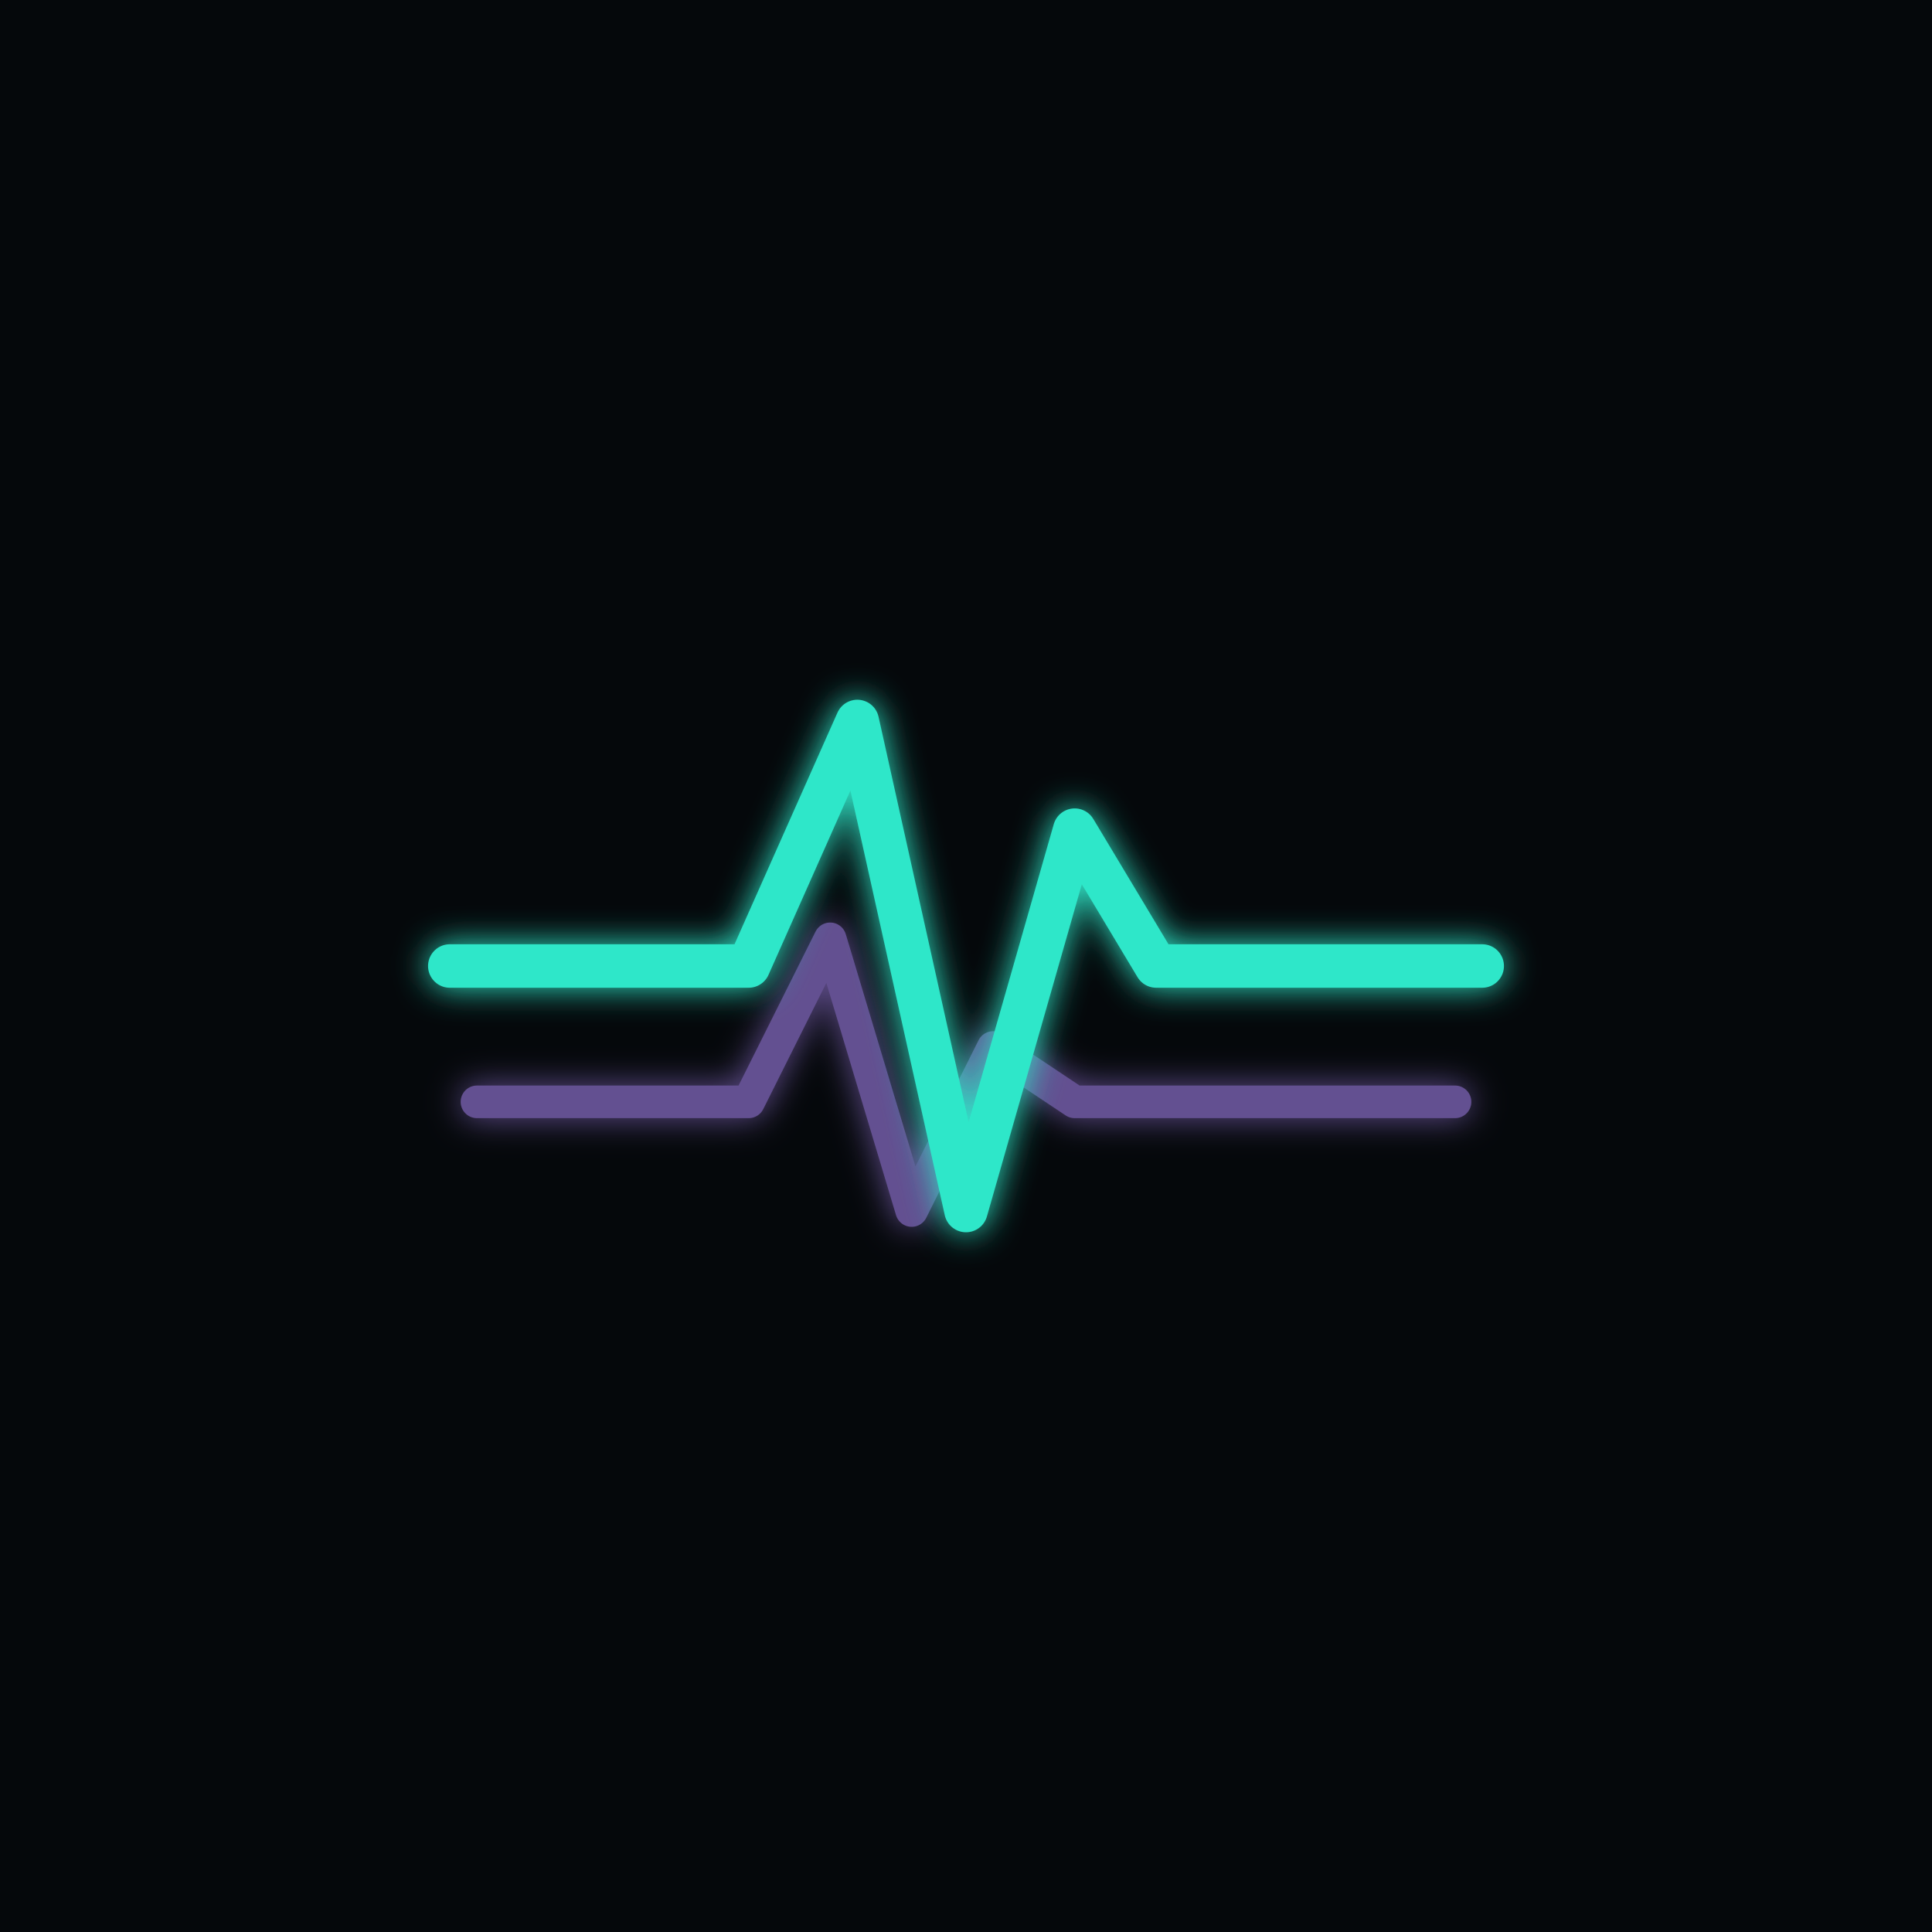
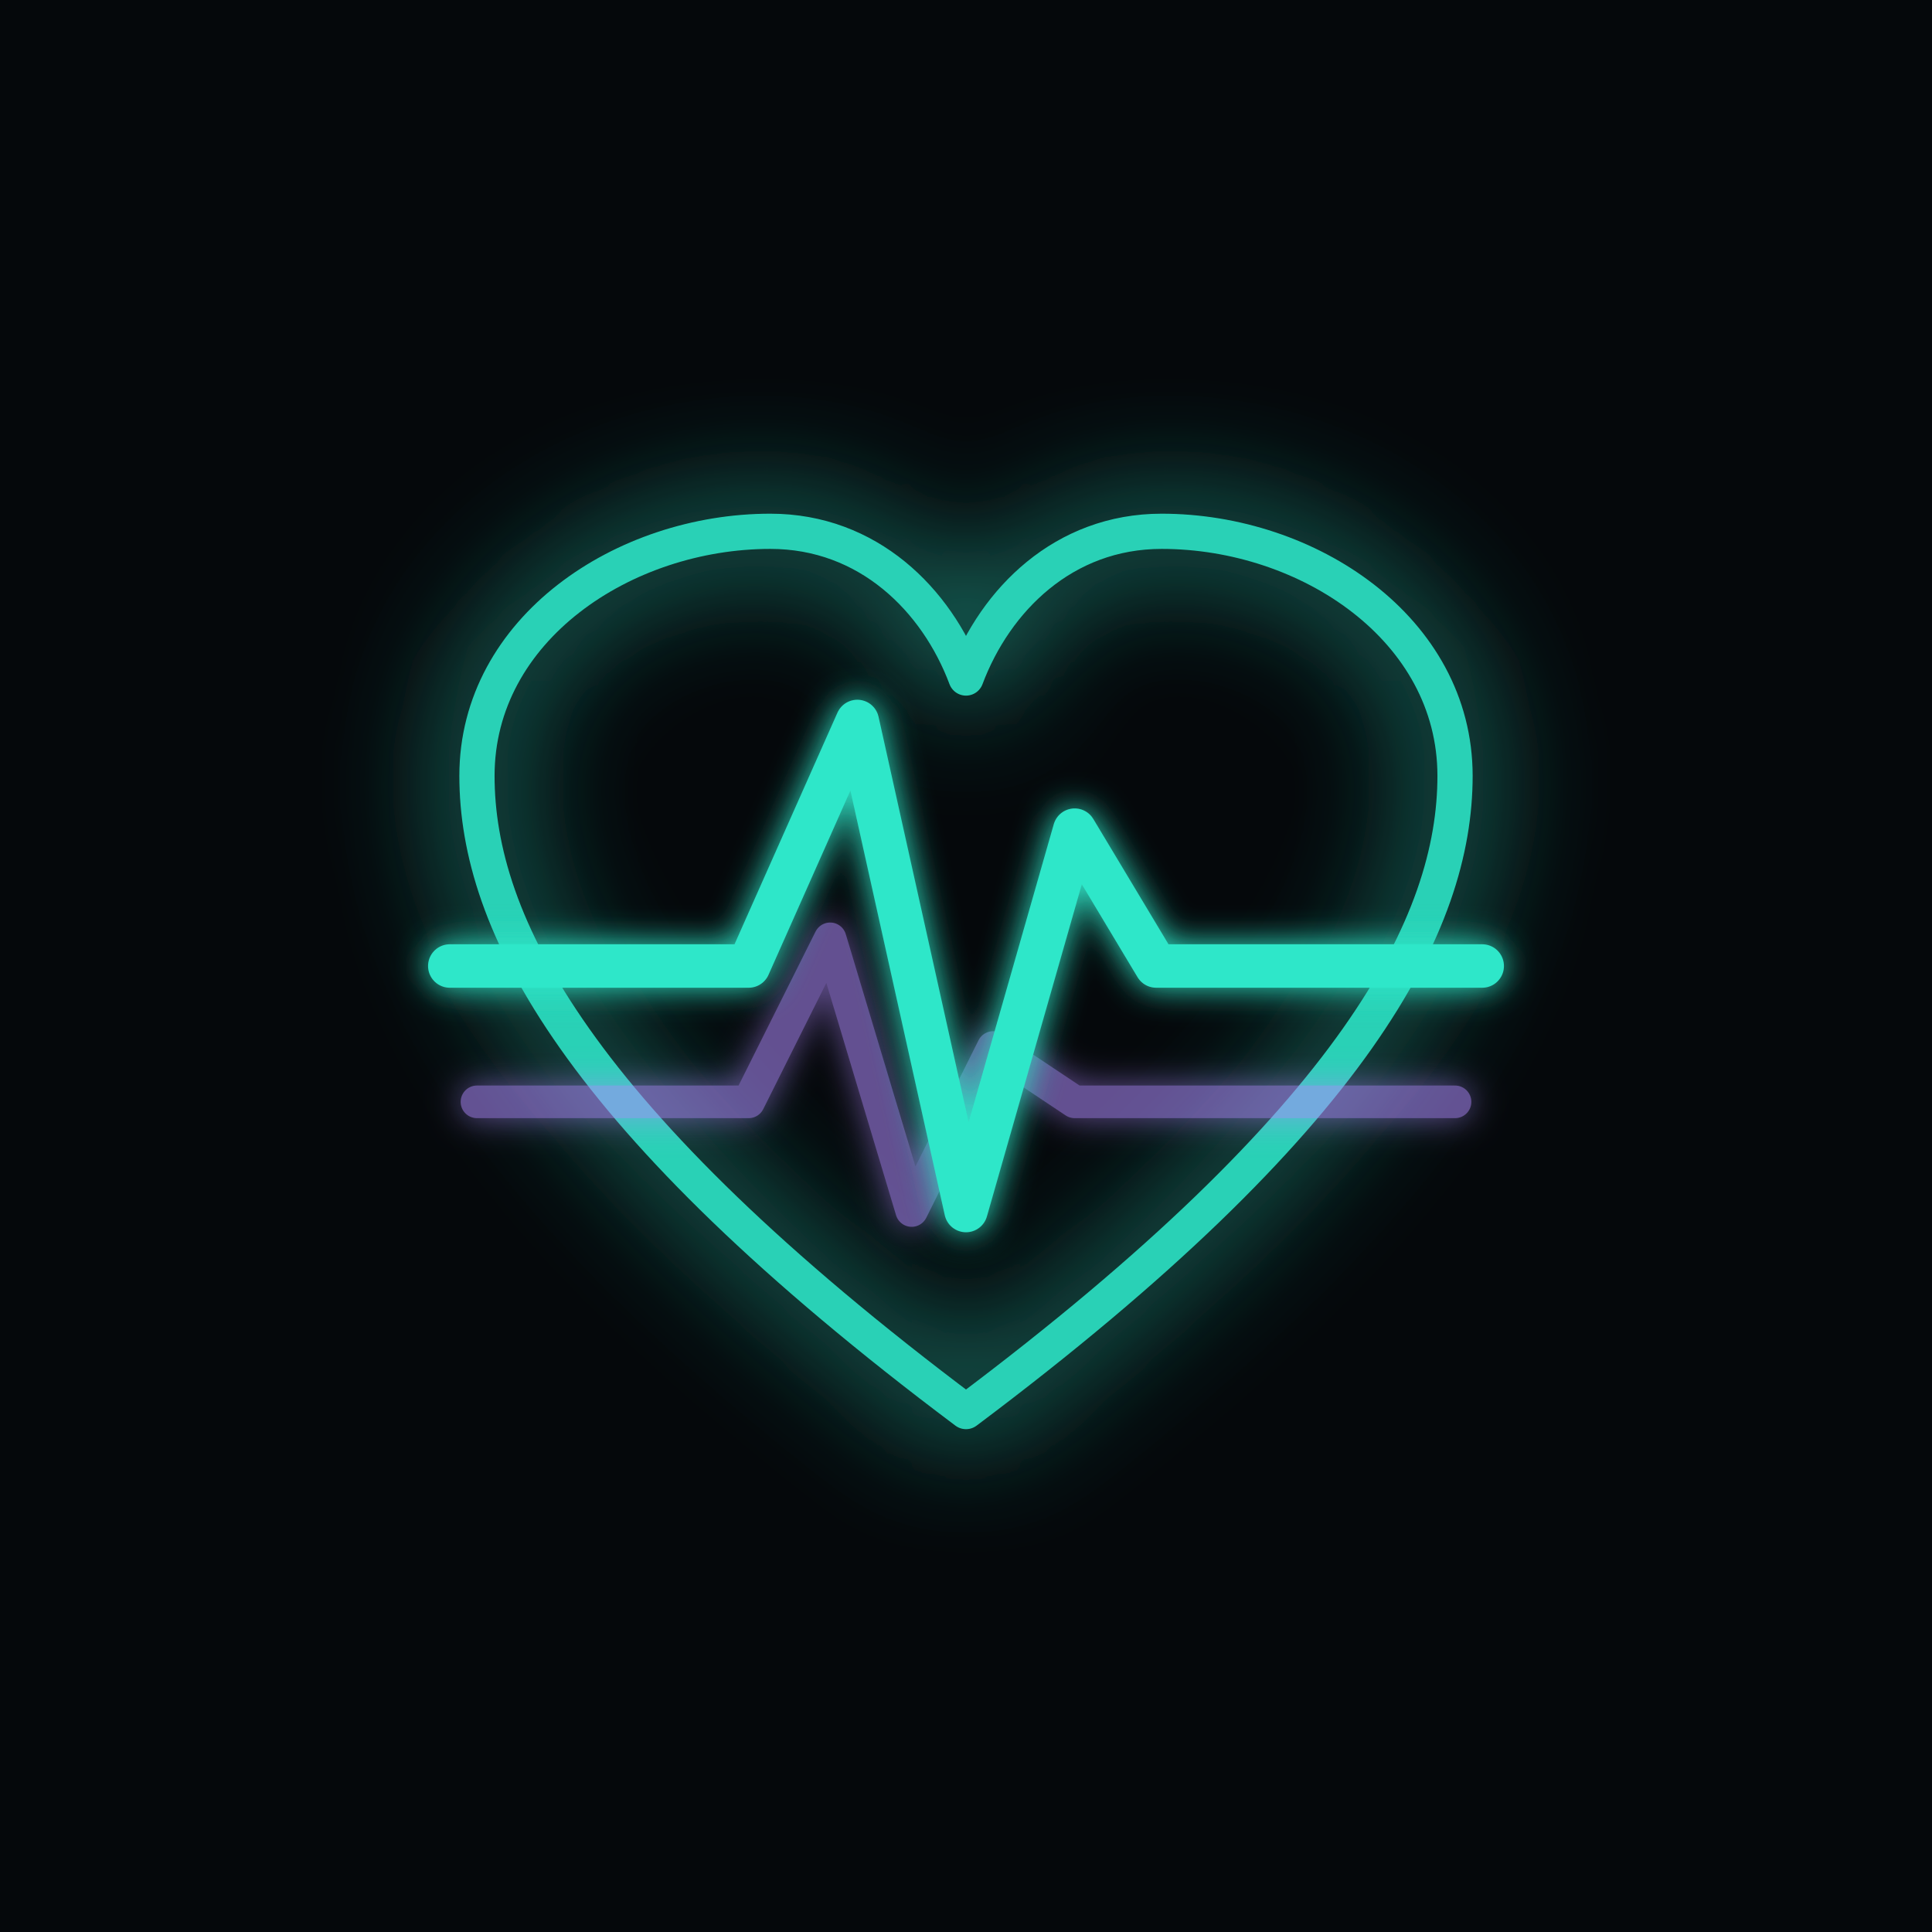
<svg xmlns="http://www.w3.org/2000/svg" width="512" height="512" viewBox="0 0 512 512">
  <defs>
    <filter id="softGlow" x="-60%" y="-60%" width="220%" height="220%">
      <feGaussianBlur stdDeviation="6" result="blur" />
      <feMerge>
        <feMergeNode in="blur" />
        <feMergeNode in="SourceGraphic" />
      </feMerge>
    </filter>
  </defs>
  <rect width="512" height="512" fill="#05080b" />
  <g transform="translate(256 256) scale(0.72) translate(-256 -256)">
+     <path d="M50,90 C10,60 0,40 0,25 C0,10 15,0 30,0 C40,0 47,7 50,15 C53,7 60,0 70,0 C85,0 100,10 100,25 C100,40 90,60 50,90 Z" transform="translate(76 96) scale(3.6 3.6)" fill="none" stroke="#2fe7c9" stroke-width="3.6" stroke-linejoin="round" opacity="0.9" filter="url(#softGlow)" />
    <polyline points="76,306 176,306 206,246 236,346 266,286 296,306 436,306" fill="none" stroke="#b18bff" stroke-width="12" stroke-linecap="round" stroke-linejoin="round" opacity="0.55" filter="url(#softGlow)" />
    <polyline points="66,256 176,256 216,166 256,346 296,206 326,256 446,256" fill="none" stroke="#2fe7c9" stroke-width="16" stroke-linecap="round" stroke-linejoin="round" filter="url(#softGlow)" />
  </g>
</svg>
